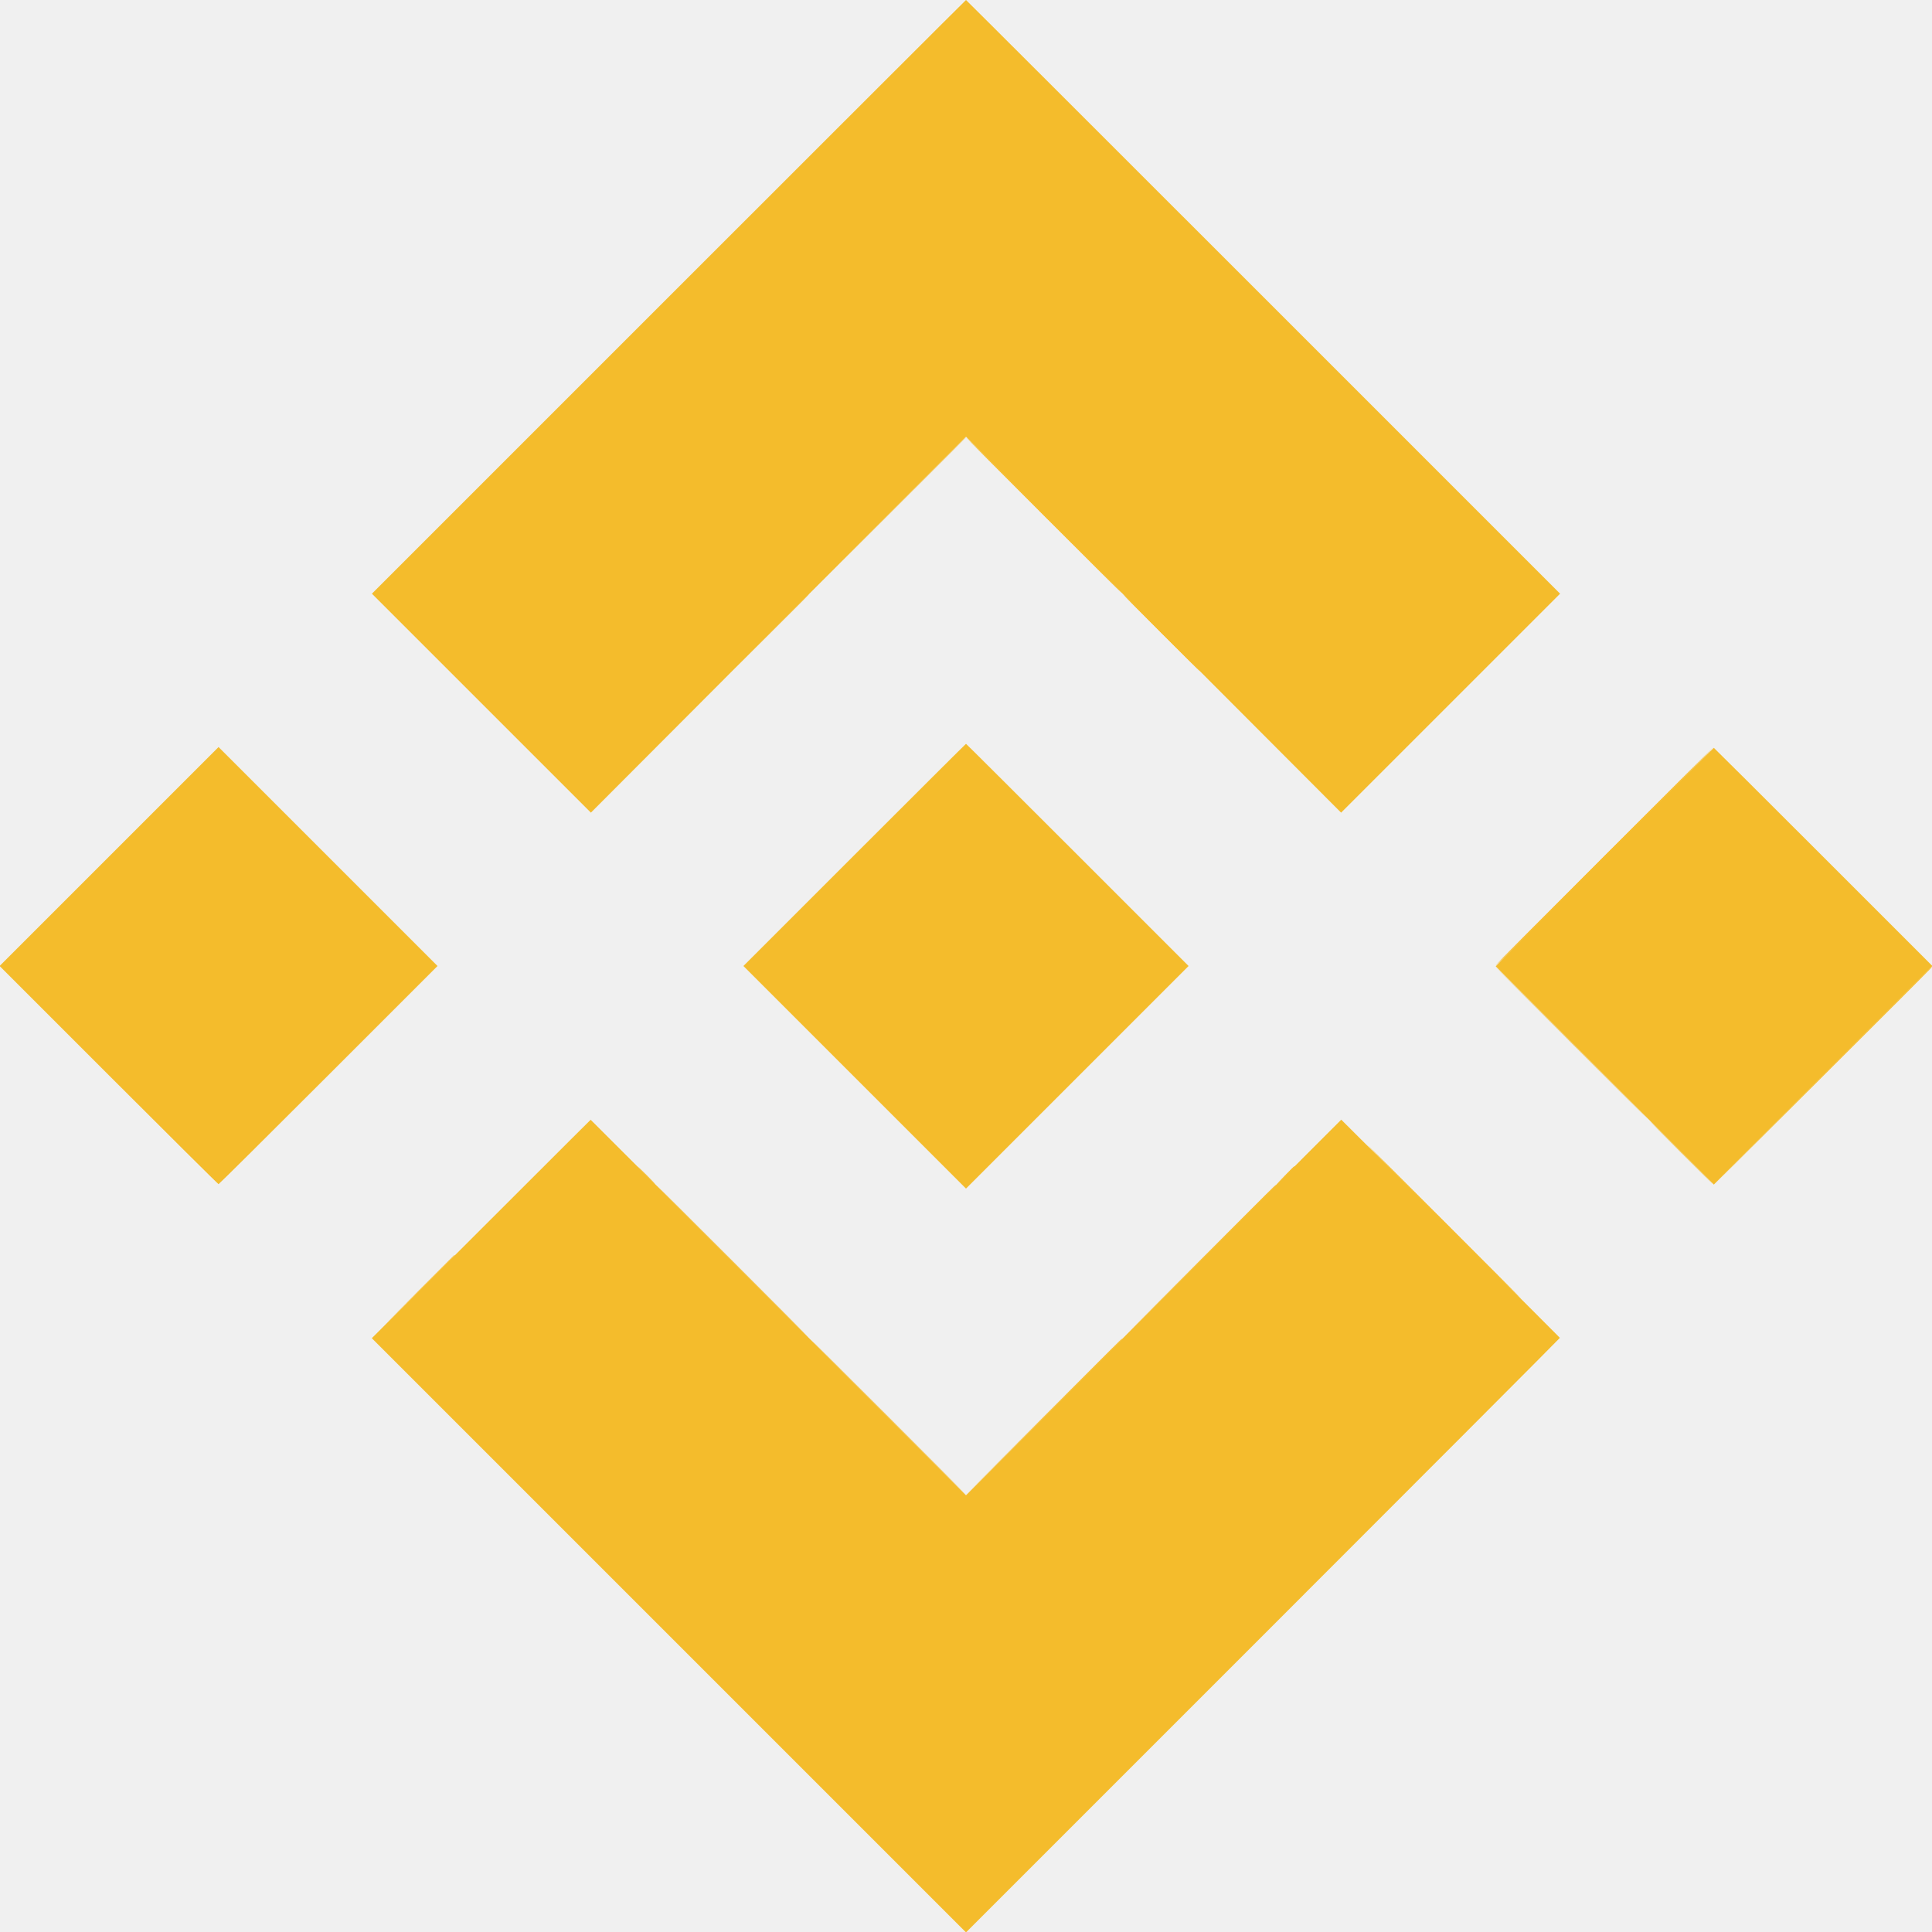
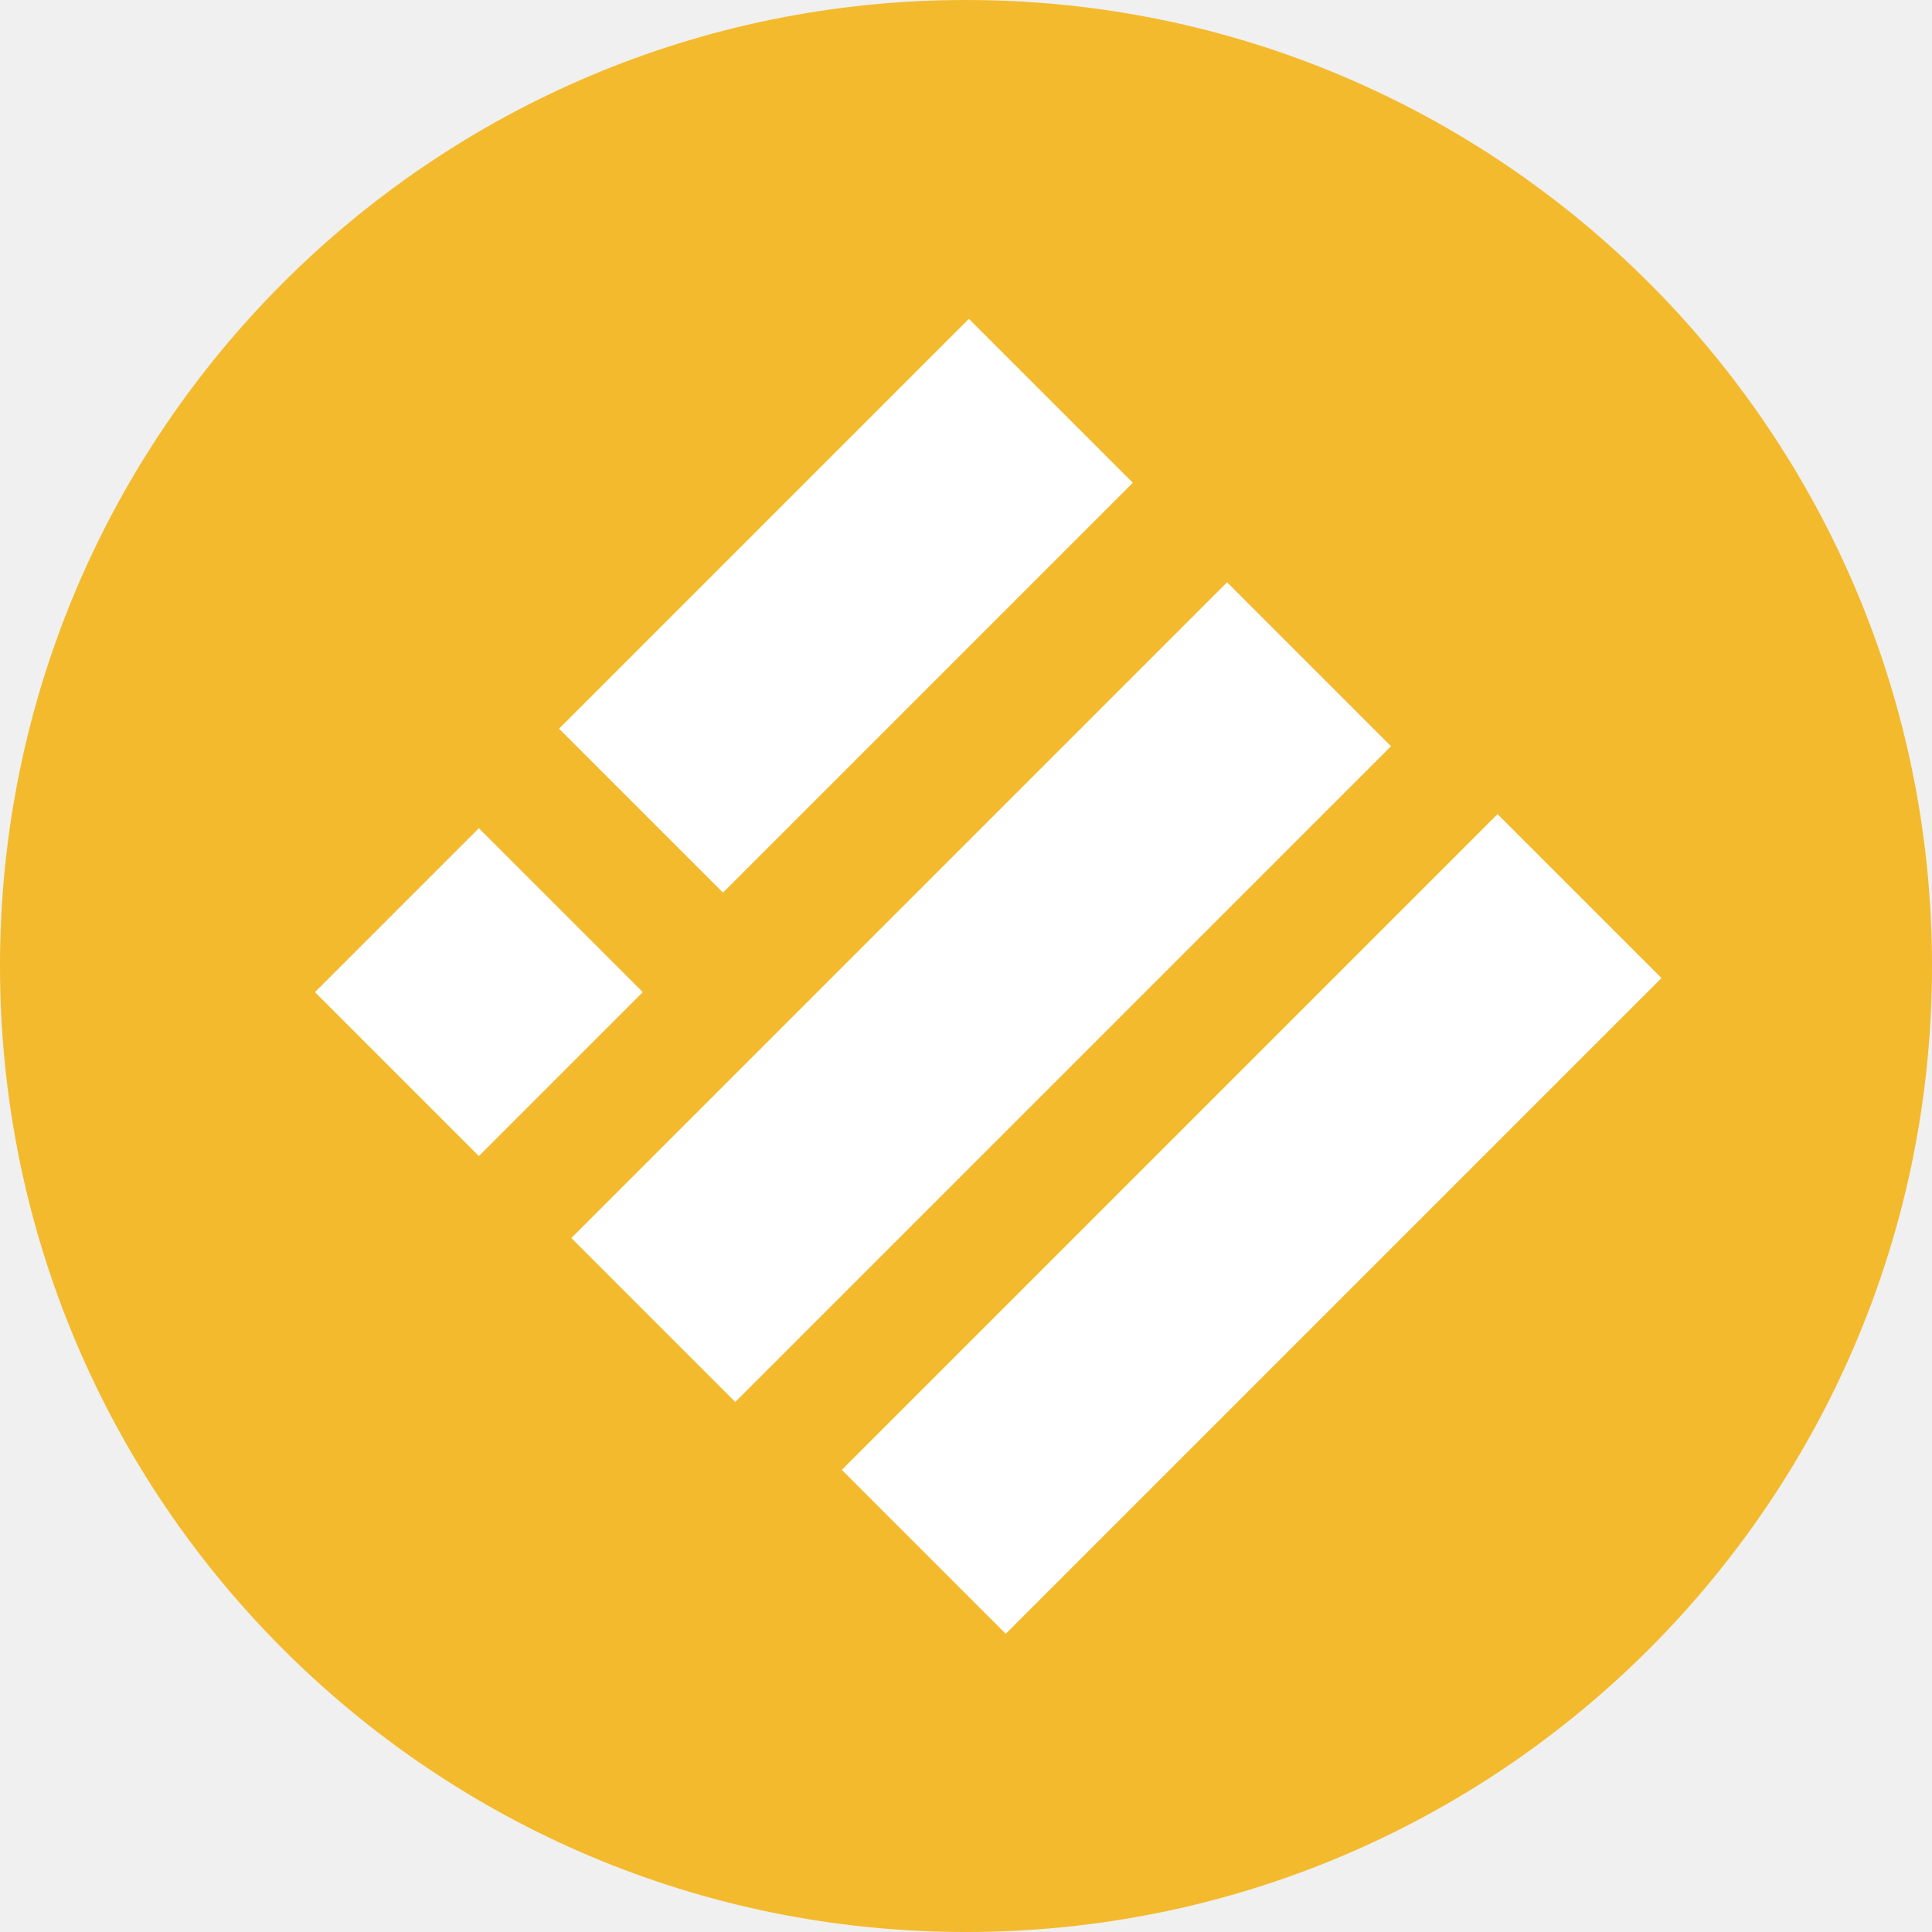
- <svg xmlns="http://www.w3.org/2000/svg" id="svg" version="1.1" width="400" height="400" viewBox="0, 0, 400,400">
-   <g id="svgg">
-     <path id="path0" d="M138.458 61.458 L 77.000 122.917 99.670 145.583 L 122.340 168.250 161.170 129.333 L 200.000 90.417 238.830 129.333 L 277.660 168.250 300.330 145.583 L 323.000 122.917 261.542 61.458 C 227.740 27.656,200.046 0.000,200.000 0.000 C 199.954 0.000,172.260 27.656,138.458 61.458 M176.917 177.000 L 153.917 200.000 176.958 223.042 L 200.000 246.083 223.042 223.042 L 246.083 200.000 223.083 177.000 C 210.434 164.350,200.046 154.000,200.000 154.000 C 199.954 154.000,189.566 164.350,176.917 177.000 M22.583 177.333 L -0.083 200.000 22.500 222.583 C 34.921 235.004,45.158 245.167,45.250 245.167 C 45.342 245.167,55.579 235.004,68.000 222.583 L 90.583 200.000 67.916 177.333 L 45.250 154.667 22.583 177.333 M332.173 177.410 C 319.757 189.827,309.632 200.024,309.674 200.069 C 309.716 200.115,319.893 210.299,332.291 222.702 L 354.831 245.252 377.457 222.626 L 400.083 200.000 377.500 177.417 C 365.079 164.996,354.879 154.833,354.833 154.833 C 354.787 154.833,344.590 164.993,332.173 177.410 M118.137 235.961 C 115.875 238.228,105.688 248.403,95.501 258.572 L 76.977 277.060 138.489 338.572 L 200.000 400.083 261.500 338.583 C 295.325 304.758,322.981 277.040,322.958 276.986 C 322.935 276.932,312.741 266.747,300.304 254.352 L 277.690 231.817 238.845 270.700 L 200.000 309.583 161.163 270.708 C 139.803 249.327,122.309 231.834,122.288 231.836 C 122.267 231.837,120.399 233.693,118.137 235.961 " stroke="none" fill="#f4bc2c" fill-rule="evenodd" />
-     <path id="path1" d="M183.750 106.708 L 167.583 122.917 183.792 106.750 C 192.706 97.859,200.000 90.565,200.000 90.542 C 200.000 90.425,198.779 91.640,183.750 106.708 M159.416 131.042 L 151.417 139.083 159.458 131.084 C 166.933 123.649,167.575 123.000,167.458 123.000 C 167.434 123.000,163.816 126.619,159.416 131.042 M325.417 216.000 C 334.125 224.708,341.287 231.833,341.333 231.833 C 341.379 231.833,334.291 224.708,325.583 216.000 C 316.875 207.292,309.713 200.167,309.667 200.167 C 309.621 200.167,316.709 207.292,325.417 216.000 M348.000 238.583 C 351.620 242.204,354.619 245.167,354.665 245.167 C 354.711 245.167,351.787 242.204,348.167 238.583 C 344.547 234.963,341.547 232.000,341.502 232.000 C 341.456 232.000,344.380 234.963,348.000 238.583 M133.750 243.333 C 134.755 244.342,135.615 245.167,135.661 245.167 C 135.707 245.167,134.922 244.342,133.917 243.333 C 132.911 242.325,132.052 241.500,132.006 241.500 C 131.960 241.500,132.745 242.325,133.750 243.333 M151.583 261.167 C 160.291 269.875,167.454 277.000,167.499 277.000 C 167.545 277.000,160.458 269.875,151.750 261.167 C 143.042 252.458,135.880 245.333,135.834 245.333 C 135.788 245.333,142.875 252.458,151.583 261.167 M183.750 293.333 C 192.641 302.225,199.954 309.500,199.999 309.500 C 200.045 309.500,192.808 302.225,183.917 293.333 C 175.025 284.442,167.713 277.167,167.667 277.167 C 167.621 277.167,174.859 284.442,183.750 293.333 " stroke="none" fill="#f4bc34" fill-rule="evenodd" />
-     <path id="path2" d="M216.083 106.667 C 224.975 115.558,232.287 122.833,232.333 122.833 C 232.379 122.833,225.141 115.558,216.250 106.667 C 207.359 97.775,200.046 90.500,200.001 90.500 C 199.955 90.500,207.192 97.775,216.083 106.667 M240.417 131.000 C 244.816 135.400,248.453 139.000,248.499 139.000 C 248.545 139.000,244.983 135.400,240.583 131.000 C 236.184 126.600,232.547 123.000,232.501 123.000 C 232.455 123.000,236.017 126.600,240.417 131.000 M332.090 177.327 C 319.628 189.789,309.465 200.008,309.507 200.035 C 309.549 200.062,319.783 189.865,332.249 177.375 C 344.716 164.885,354.878 154.667,354.832 154.667 C 354.787 154.667,344.553 164.864,332.090 177.327 M377.333 222.792 L 354.750 245.417 377.375 222.834 C 389.819 210.413,400.000 200.232,400.000 200.209 C 400.000 200.092,398.329 201.757,377.333 222.792 M298.917 253.000 C 307.716 261.800,314.954 269.000,314.999 269.000 C 315.045 269.000,307.883 261.800,299.083 253.000 C 290.284 244.200,283.046 237.000,283.001 237.000 C 282.955 237.000,290.117 244.200,298.917 253.000 M266.080 243.375 L 264.250 245.250 266.125 243.420 C 267.867 241.719,268.076 241.500,267.955 241.500 C 267.931 241.500,267.087 242.344,266.080 243.375 M248.250 261.208 L 232.417 277.083 248.292 261.250 C 257.023 252.542,264.167 245.398,264.167 245.375 C 264.167 245.259,262.969 246.450,248.250 261.208 M86.833 267.125 L 79.583 274.417 86.875 267.167 C 93.652 260.429,94.242 259.833,94.124 259.833 C 94.101 259.833,90.820 263.115,86.833 267.125 M216.083 293.375 L 199.917 309.583 216.125 293.417 C 231.193 278.388,232.408 277.167,232.291 277.167 C 232.268 277.167,224.975 284.460,216.083 293.375 " stroke="none" fill="#f8bc2c" fill-rule="evenodd" />
-     <path id="path3" d="M216.083 106.667 C 224.975 115.558,232.287 122.833,232.333 122.833 C 232.379 122.833,225.141 115.558,216.250 106.667 C 207.359 97.775,200.046 90.500,200.001 90.500 C 199.955 90.500,207.192 97.775,216.083 106.667 M240.417 131.000 C 244.816 135.400,248.453 139.000,248.499 139.000 C 248.545 139.000,244.983 135.400,240.583 131.000 C 236.184 126.600,232.547 123.000,232.501 123.000 C 232.455 123.000,236.017 126.600,240.417 131.000 M332.090 177.327 C 319.628 189.789,309.465 200.008,309.507 200.035 C 309.549 200.062,319.783 189.865,332.249 177.375 C 344.716 164.885,354.878 154.667,354.832 154.667 C 354.787 154.667,344.553 164.864,332.090 177.327 M377.333 222.792 L 354.750 245.417 377.375 222.834 C 389.819 210.413,400.000 200.232,400.000 200.209 C 400.000 200.092,398.329 201.757,377.333 222.792 M298.917 253.000 C 307.716 261.800,314.954 269.000,314.999 269.000 C 315.045 269.000,307.883 261.800,299.083 253.000 C 290.284 244.200,283.046 237.000,283.001 237.000 C 282.955 237.000,290.117 244.200,298.917 253.000 M266.080 243.375 L 264.250 245.250 266.125 243.420 C 267.867 241.719,268.076 241.500,267.955 241.500 C 267.931 241.500,267.087 242.344,266.080 243.375 M248.250 261.208 L 232.417 277.083 248.292 261.250 C 257.023 252.542,264.167 245.398,264.167 245.375 C 264.167 245.259,262.969 246.450,248.250 261.208 M86.833 267.125 L 79.583 274.417 86.875 267.167 C 93.652 260.429,94.242 259.833,94.124 259.833 C 94.101 259.833,90.820 263.115,86.833 267.125 M216.083 293.375 L 199.917 309.583 216.125 293.417 C 231.193 278.388,232.408 277.167,232.291 277.167 C 232.268 277.167,224.975 284.460,216.083 293.375 " stroke="none" fill="#f8bc2c" fill-rule="evenodd" />
-     <path id="path4" d="M216.083 106.667 C 224.975 115.558,232.287 122.833,232.333 122.833 C 232.379 122.833,225.141 115.558,216.250 106.667 C 207.359 97.775,200.046 90.500,200.001 90.500 C 199.955 90.500,207.192 97.775,216.083 106.667 M240.417 131.000 C 244.816 135.400,248.453 139.000,248.499 139.000 C 248.545 139.000,244.983 135.400,240.583 131.000 C 236.184 126.600,232.547 123.000,232.501 123.000 C 232.455 123.000,236.017 126.600,240.417 131.000 M332.090 177.327 C 319.628 189.789,309.465 200.008,309.507 200.035 C 309.549 200.062,319.783 189.865,332.249 177.375 C 344.716 164.885,354.878 154.667,354.832 154.667 C 354.787 154.667,344.553 164.864,332.090 177.327 M377.333 222.792 L 354.750 245.417 377.375 222.834 C 389.819 210.413,400.000 200.232,400.000 200.209 C 400.000 200.092,398.329 201.757,377.333 222.792 M298.917 253.000 C 307.716 261.800,314.954 269.000,314.999 269.000 C 315.045 269.000,307.883 261.800,299.083 253.000 C 290.284 244.200,283.046 237.000,283.001 237.000 C 282.955 237.000,290.117 244.200,298.917 253.000 M266.080 243.375 L 264.250 245.250 266.125 243.420 C 267.867 241.719,268.076 241.500,267.955 241.500 C 267.931 241.500,267.087 242.344,266.080 243.375 M248.250 261.208 L 232.417 277.083 248.292 261.250 C 257.023 252.542,264.167 245.398,264.167 245.375 C 264.167 245.259,262.969 246.450,248.250 261.208 M86.833 267.125 L 79.583 274.417 86.875 267.167 C 93.652 260.429,94.242 259.833,94.124 259.833 C 94.101 259.833,90.820 263.115,86.833 267.125 M216.083 293.375 L 199.917 309.583 216.125 293.417 C 231.193 278.388,232.408 277.167,232.291 277.167 C 232.268 277.167,224.975 284.460,216.083 293.375 " stroke="none" fill="#f8bc2c" fill-rule="evenodd" />
+ <svg xmlns="http://www.w3.org/2000/svg" width="50px" height="50px" viewBox="0 0 50 50" version="1.1">
+   <g id="Coins/Large/BUSD" stroke="none" stroke-width="1" fill="none" fill-rule="evenodd">
+     <g id="usd-icon---test">
+       <circle id="Oval" fill="#F3BA2D" cx="25" cy="25" r="25" />
+       <path d="M37.899,31.738 L37.899,37.738 L13.899,37.738 L13.899,31.738 L37.899,31.738 Z M37.192,22.546 L37.192,28.546 L13.192,28.546 L13.192,22.546 L37.192,22.546 Z M19,13.354 L19,19.354 L13,19.354 L13,13.354 L19,13.354 Z M37.289,13 L37.289,19 L22.289,19 L22.289,13 L37.289,13 Z" id="Rectangle-2" fill="#FFFFFF" transform="translate(25.44975, 25.36916) rotate(-45) translate(-25.44975, -25.36916) " />
+     </g>
  </g>
</svg>
